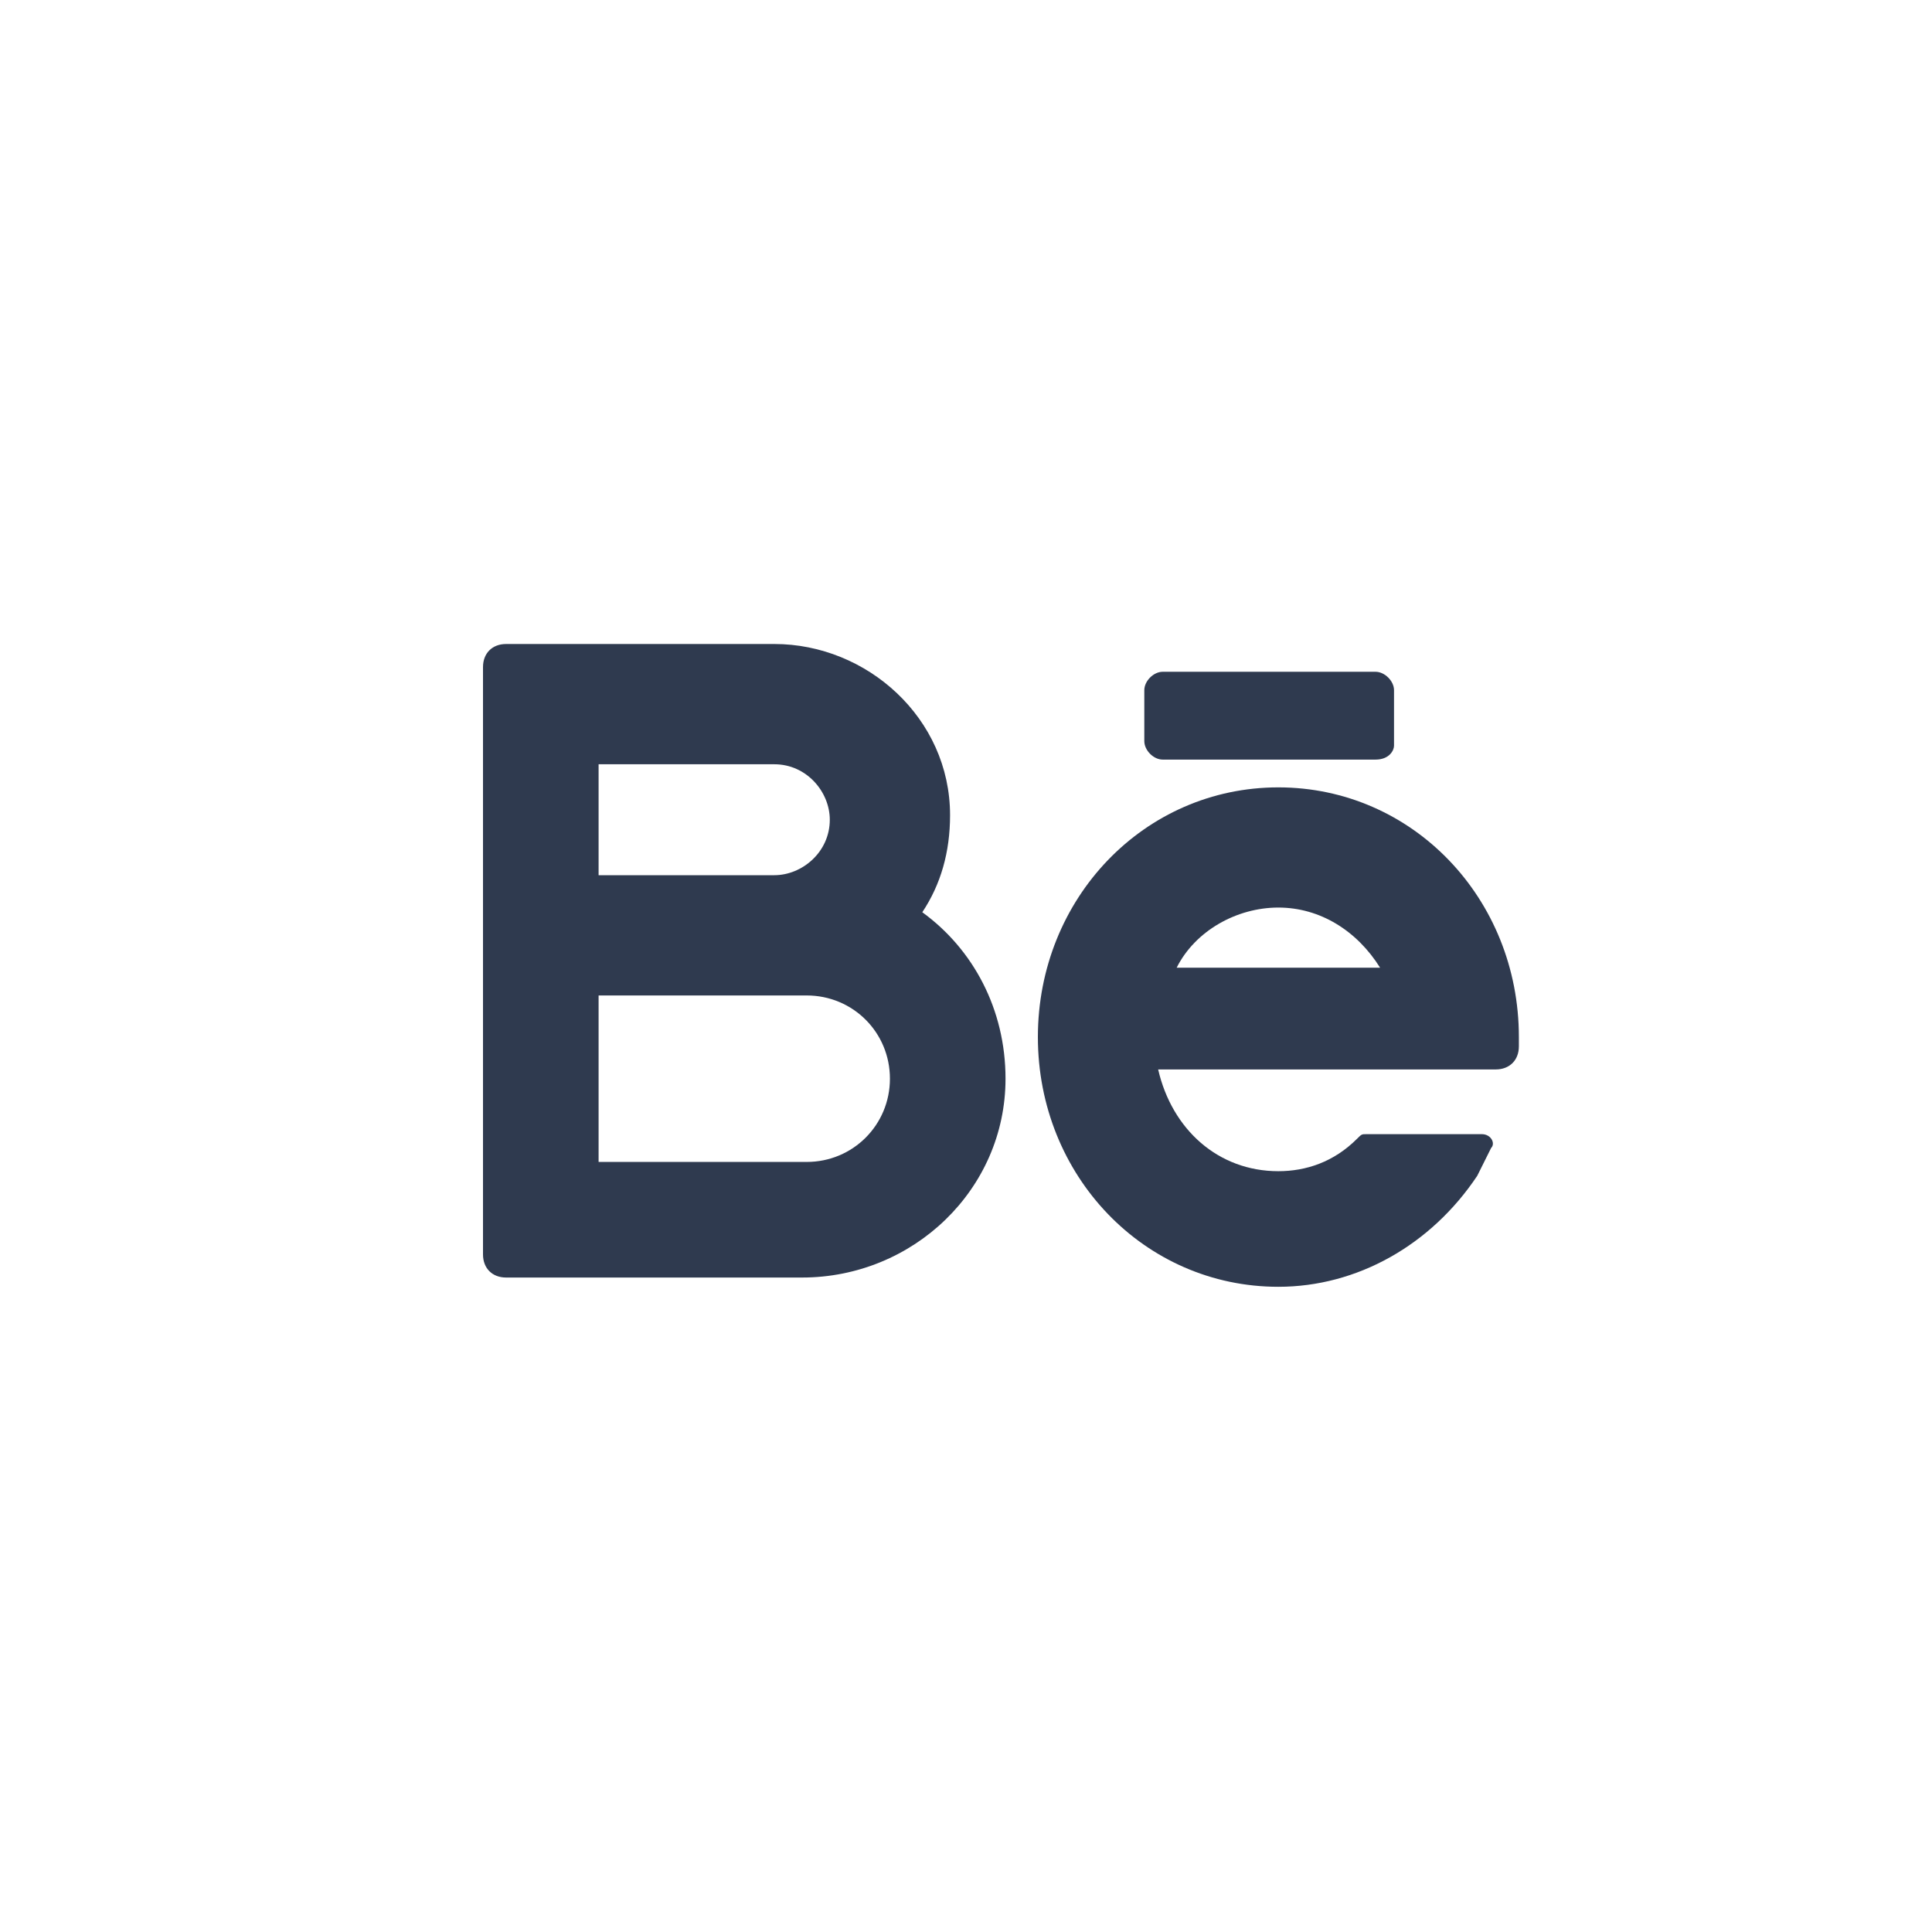
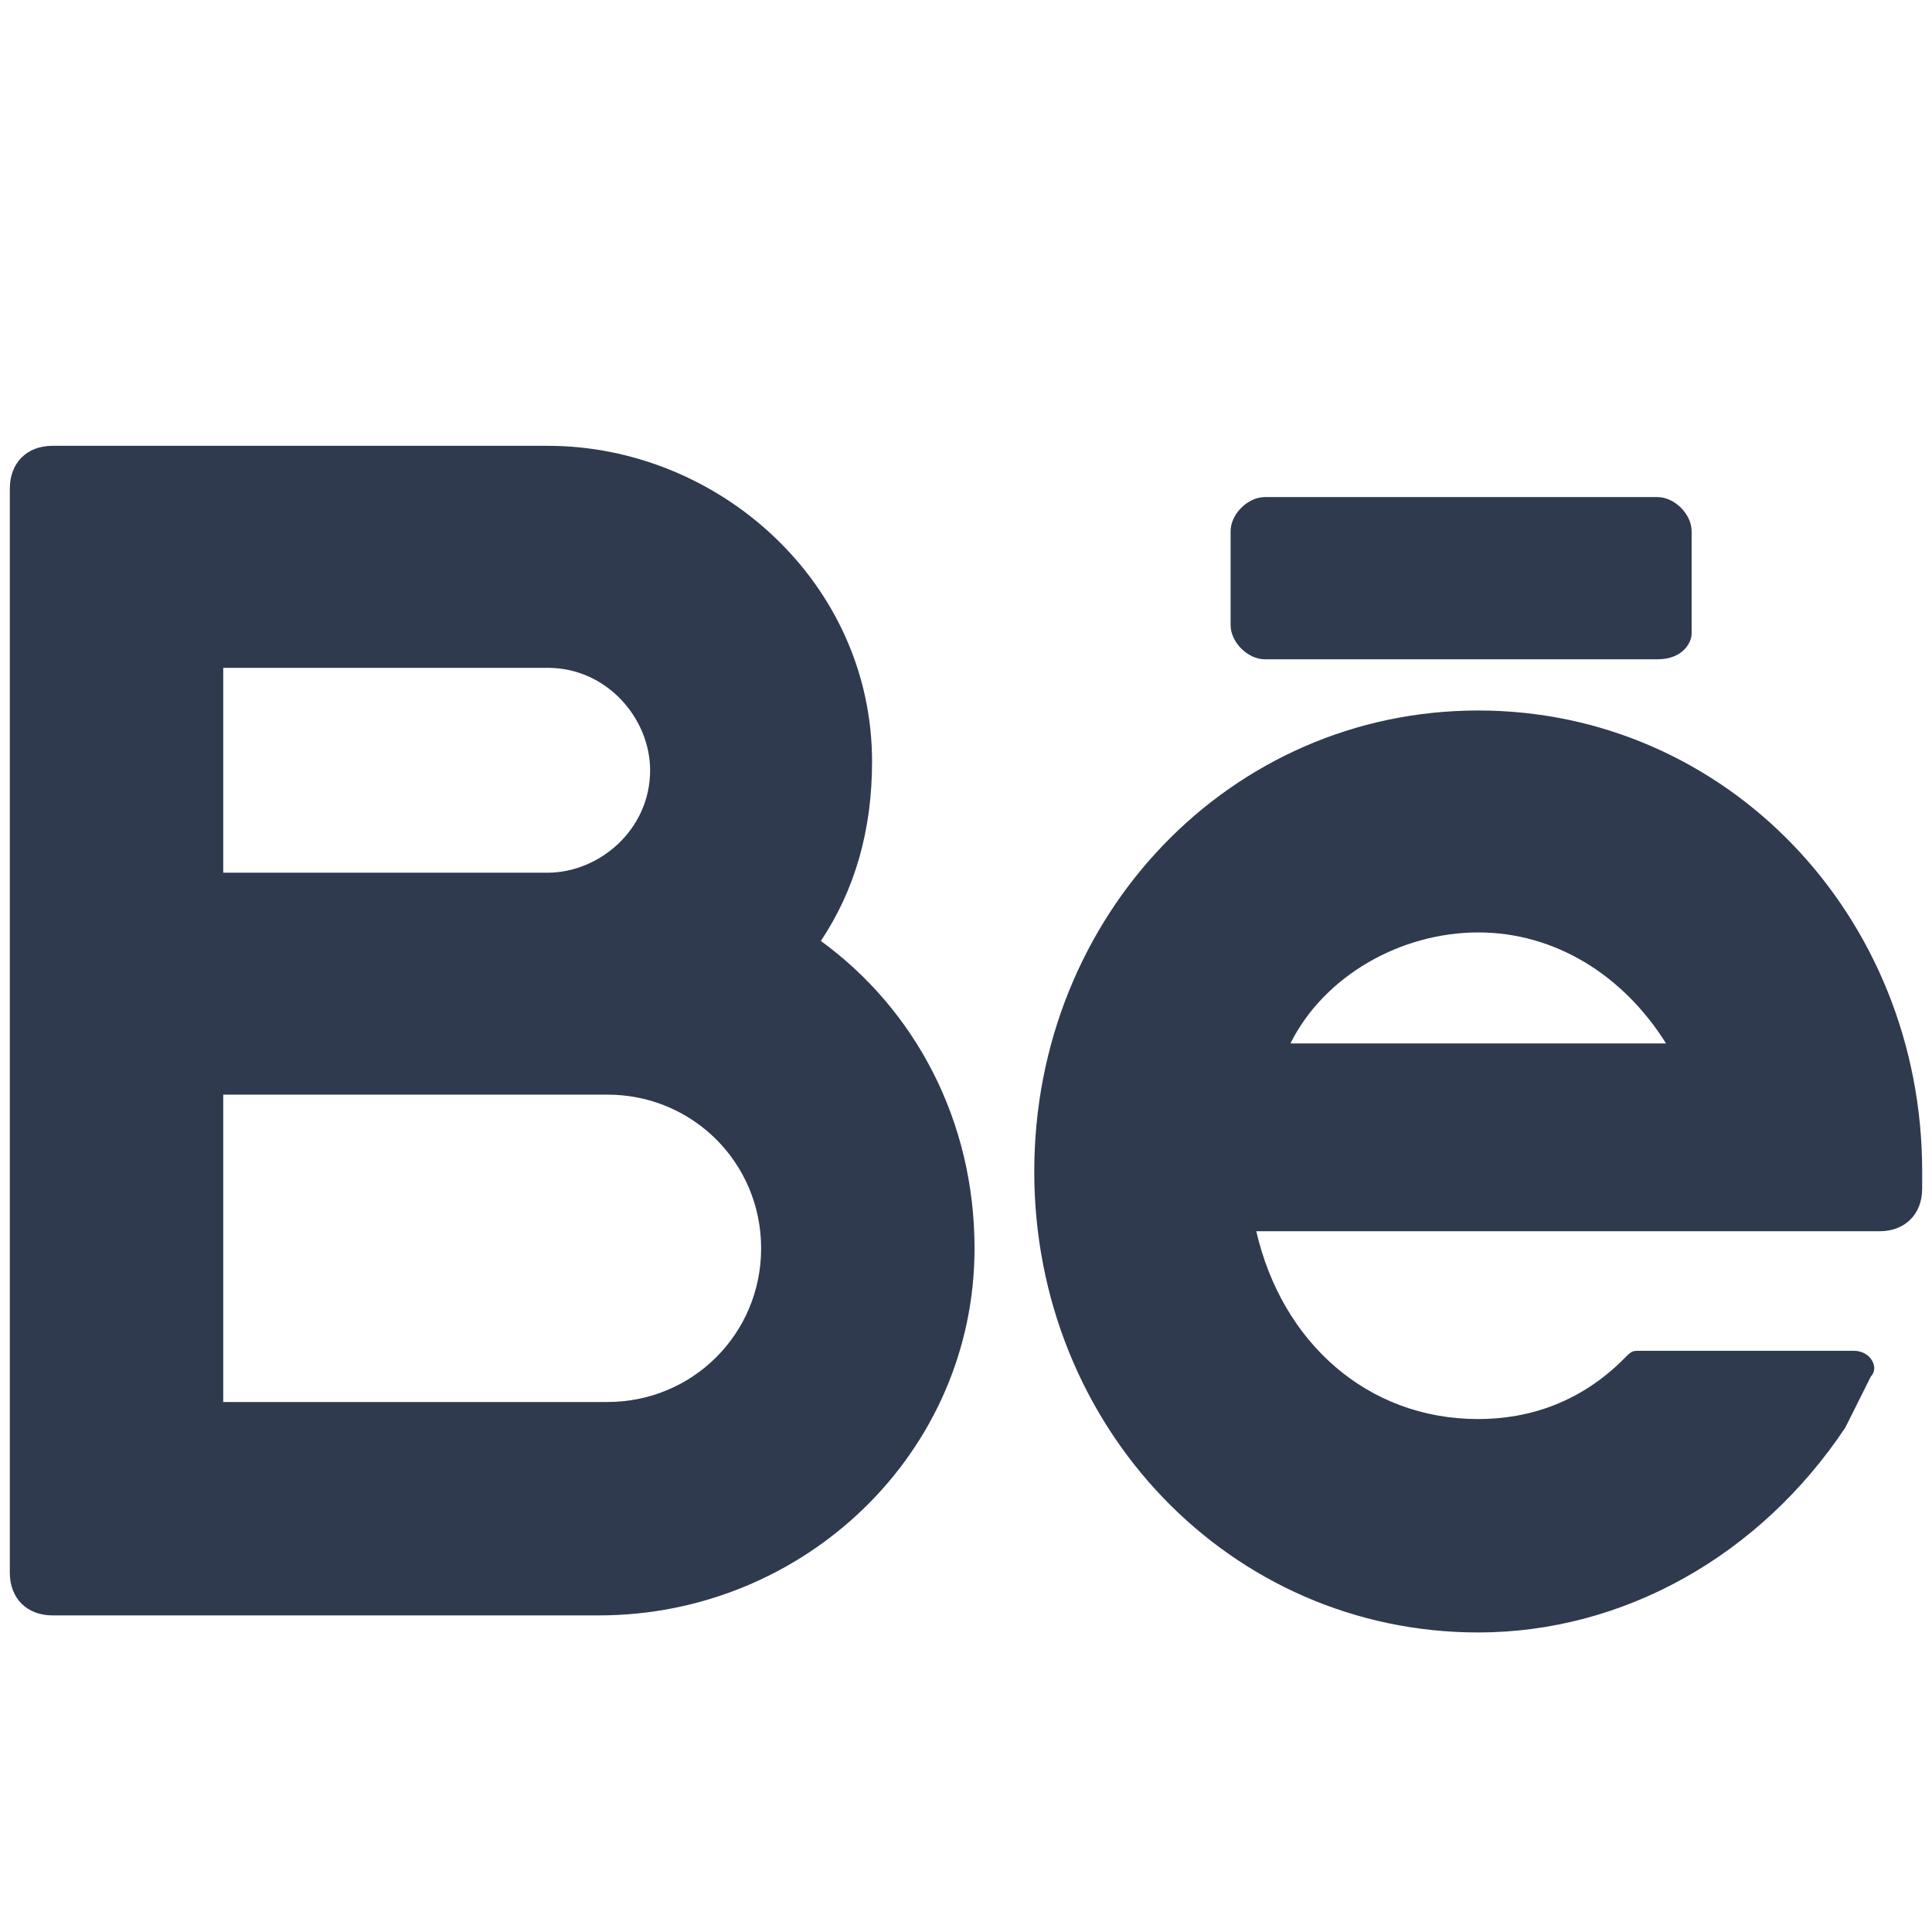
<svg xmlns="http://www.w3.org/2000/svg" width="24" height="24" viewBox="0 0 24 24" fill="none">
-   <path d="M11.457 11.332C11.687 10.987 11.802 10.585 11.802 10.126C11.802 8.919 10.768 8 9.619 8H6.287C6.115 8 6 8.115 6 8.287V15.583C6 15.755 6.115 15.87 6.287 15.87H9.964C11.342 15.87 12.491 14.778 12.491 13.4C12.491 12.538 12.089 11.791 11.457 11.332ZM7.436 9.494H9.619C10.021 9.494 10.308 9.838 10.308 10.183C10.308 10.585 9.964 10.872 9.619 10.872H7.436V9.494ZM10.021 14.434H7.436V12.366H10.021C10.596 12.366 11.055 12.825 11.055 13.4C11.055 13.974 10.596 14.434 10.021 14.434Z" fill="#2F3A4F" />
-   <path d="M18.868 12.883C18.868 11.159 17.546 9.781 15.88 9.781C14.215 9.781 12.893 11.159 12.893 12.883C12.893 14.606 14.215 15.985 15.88 15.985C16.857 15.985 17.776 15.468 18.351 14.606C18.408 14.491 18.465 14.376 18.523 14.261C18.58 14.204 18.523 14.089 18.408 14.089H16.972C16.915 14.089 16.915 14.089 16.857 14.147C16.57 14.434 16.225 14.549 15.88 14.549C15.134 14.549 14.559 14.032 14.387 13.285H18.58C18.753 13.285 18.868 13.17 18.868 12.998V12.883ZM15.88 11.274C16.398 11.274 16.857 11.562 17.144 12.021H14.617C14.847 11.562 15.364 11.274 15.88 11.274Z" fill="#2F3A4F" />
-   <path d="M17.087 9.436H14.444C14.329 9.436 14.215 9.321 14.215 9.206V8.574C14.215 8.46 14.329 8.345 14.444 8.345H17.087C17.202 8.345 17.317 8.46 17.317 8.574V9.264C17.317 9.321 17.259 9.436 17.087 9.436Z" fill="#2F3A4F" />
+   <path d="M10.197 11.689C10.621 11.053 10.833 10.311 10.833 9.462C10.833 7.235 8.924 5.538 6.803 5.538H0.652C0.334 5.538 0.122 5.75 0.122 6.069V19.537C0.122 19.855 0.334 20.067 0.652 20.067H7.44C9.985 20.067 12.106 18.052 12.106 15.507C12.106 13.916 11.364 12.538 10.197 11.689ZM2.773 8.296H6.803C7.546 8.296 8.076 8.932 8.076 9.568C8.076 10.311 7.44 10.841 6.803 10.841H2.773V8.296ZM7.546 17.416H2.773V13.598H7.546C8.606 13.598 9.455 14.447 9.455 15.507C9.455 16.568 8.606 17.416 7.546 17.416Z" fill="#2F3A4F" />
+   <path d="M23.878 14.553C23.878 11.371 21.439 8.826 18.363 8.826C15.287 8.826 12.848 11.371 12.848 14.553C12.848 17.734 15.287 20.279 18.363 20.279C20.166 20.279 21.863 19.325 22.923 17.734C23.029 17.522 23.135 17.31 23.241 17.098C23.347 16.992 23.241 16.78 23.029 16.78H20.378C20.272 16.78 20.272 16.78 20.166 16.886C19.636 17.416 18.999 17.628 18.363 17.628C16.984 17.628 15.924 16.674 15.606 15.295H23.347C23.666 15.295 23.878 15.083 23.878 14.765V14.553ZM18.363 11.583C19.317 11.583 20.166 12.114 20.696 12.962H16.03C16.454 12.114 17.409 11.583 18.363 11.583Z" fill="#2F3A4F" />
+   <path d="M20.59 8.19H15.712C15.5 8.19 15.287 7.978 15.287 7.765V6.599C15.287 6.387 15.5 6.175 15.712 6.175H20.59C20.802 6.175 21.014 6.387 21.014 6.599V7.871C21.014 7.978 20.908 8.19 20.59 8.19Z" fill="#2F3A4F" />
</svg>
